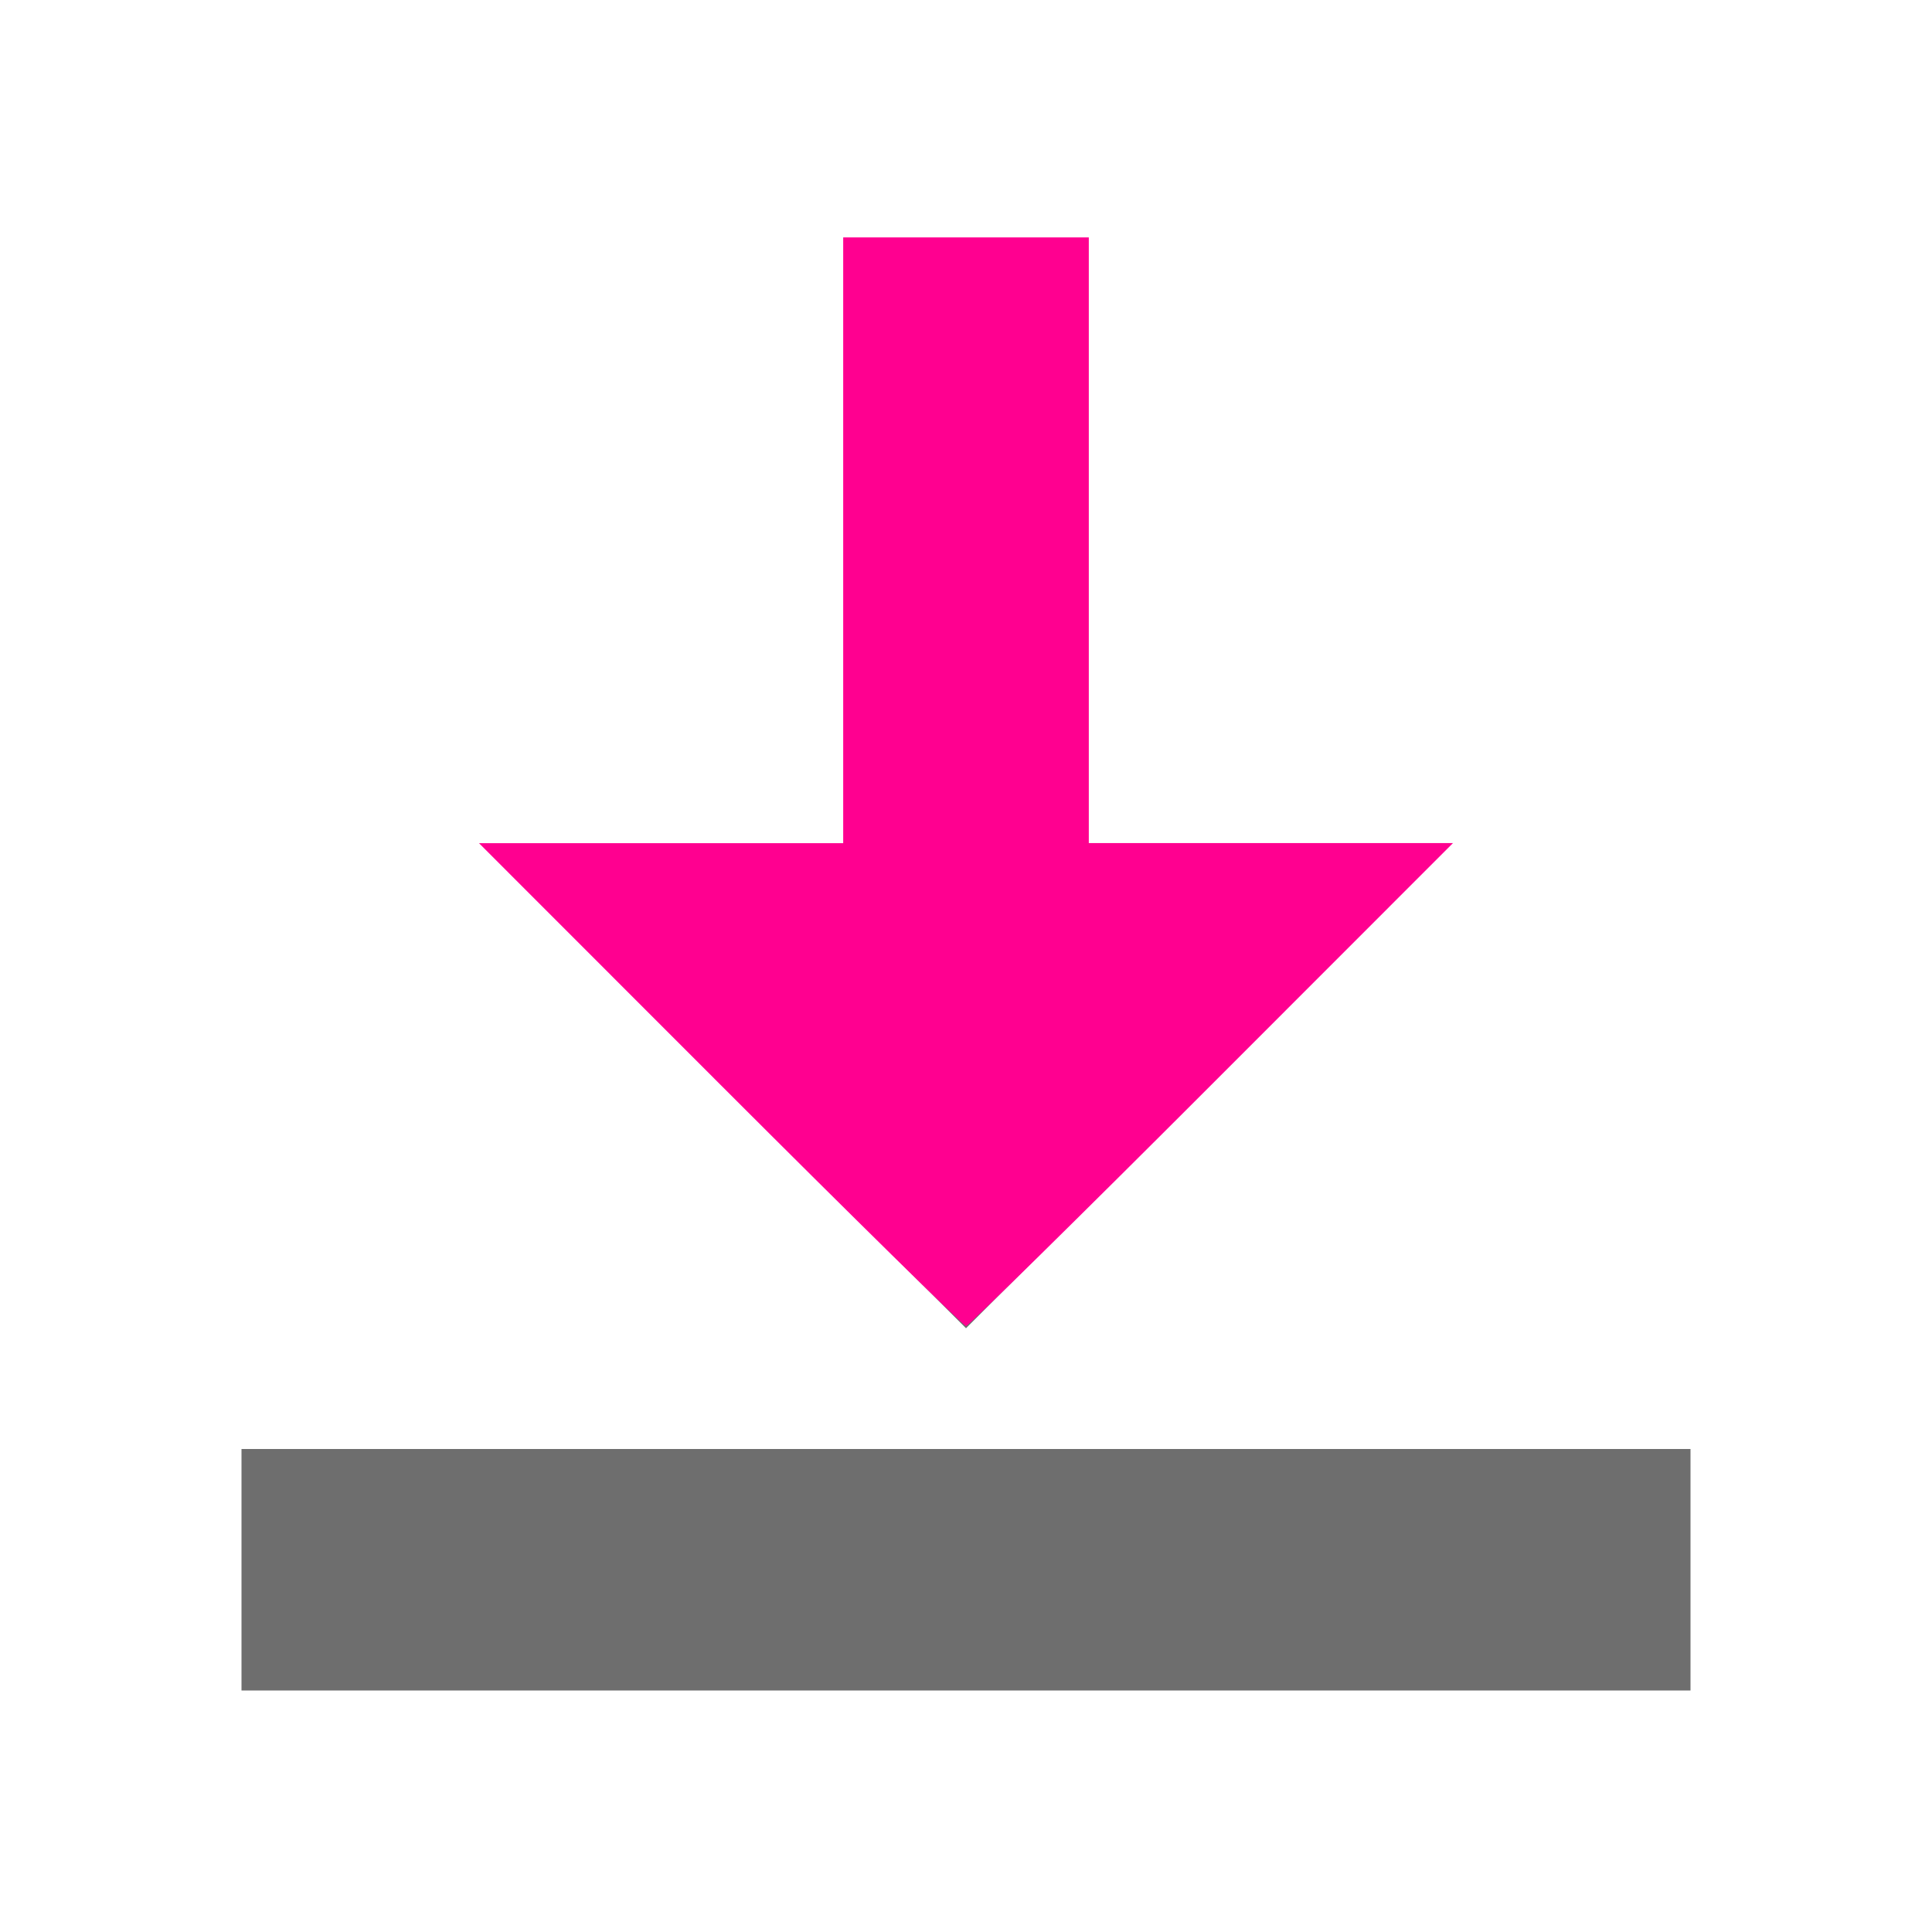
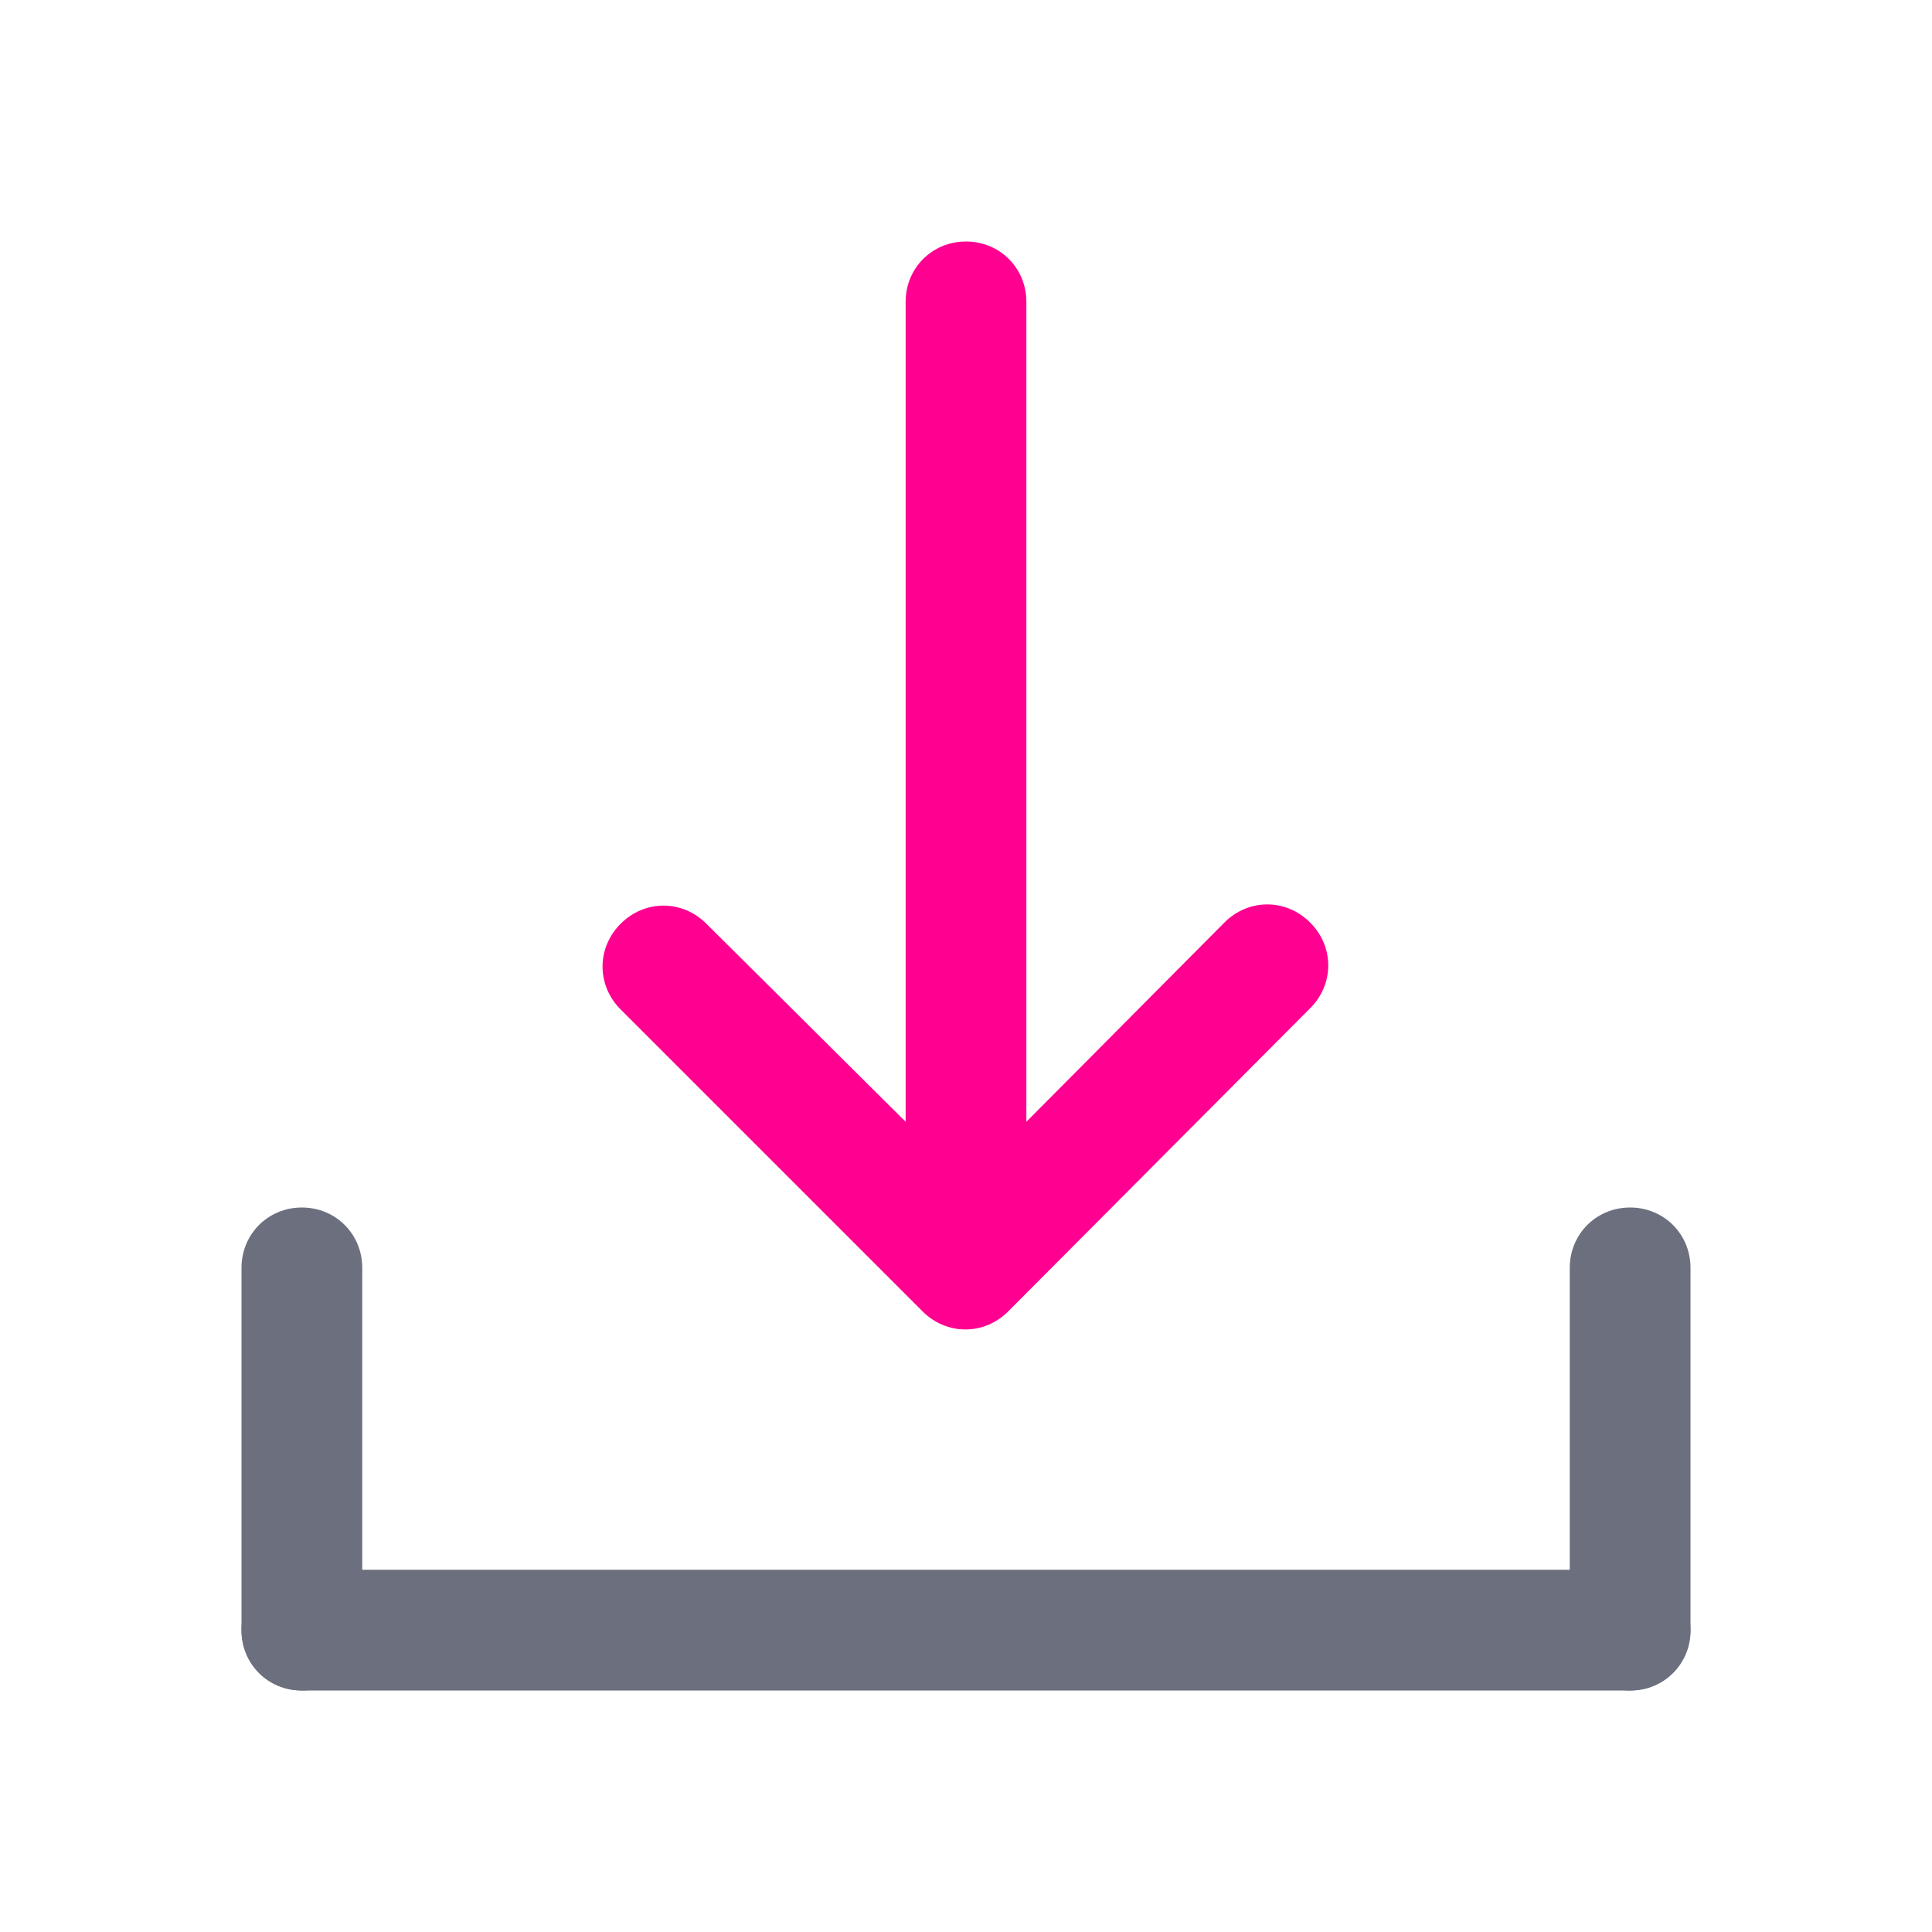
- <svg xmlns="http://www.w3.org/2000/svg" width="16" height="16" viewBox="0 0 16 16" version="1.1" id="svg8">
-   <defs id="defs12" />
-   <g fill="none" fill-rule="evenodd" id="g6">
-     <polygon fill="#6E6E6E" points="9 7 12 7 8 11 4 7 7 7 7 2 9 2" transform="matrix(-1 0 0 1 16 0)" id="polygon2" />
-     <rect width="12" height="2" x="2" y="12" fill="#6E6E6E" id="rect4" />
-   </g>
-   <path style="opacity:1;fill:#ff0090;fill-opacity:1;stroke-width:0.068" d="m 5.966,8.983 -1.999,-2 H 5.475 6.983 V 4.475 1.966 H 8 9.017 v 2.508 2.508 h 1.508 1.508 l -1.999,2 C 8.934,10.083 8.019,10.983 8,10.983 c -0.019,0 -0.934,-0.9 -2.034,-2 z" id="path821" />
+ <svg xmlns="http://www.w3.org/2000/svg" viewBox="0 0 16 16">
+   <path fill-rule="evenodd" fill="#FF0090" d="M10.85,8.35c0.2-0.2,0.2-0.51,0-0.71c-0.2-0.2-0.51-0.2-0.71,0L8.5,9.29V2.5  C8.5,2.22,8.28,2,8,2C7.72,2,7.5,2.22,7.5,2.5v6.79L5.85,7.65c-0.2-0.2-0.51-0.2-0.71,0c-0.2,0.2-0.2,0.51,0,0.71l2.5,2.5  c0.2,0.2,0.51,0.2,0.71,0L10.85,8.35z" />
+   <path fill="#6C707E" d="M2.5,14h11c0.28,0,0.5-0.22,0.5-0.5l0,0c0-0.28-0.22-0.5-0.5-0.5h-11C2.22,13,2,13.22,2,13.5l0,0  C2,13.78,2.22,14,2.5,14z" />
+   <path fill="#6C707E" d="M2.5,10L2.5,10C2.78,10,3,10.22,3,10.5v3C3,13.78,2.78,14,2.5,14l0,0C2.22,14,2,13.78,2,13.5v-3  C2,10.22,2.22,10,2.5,10z" />
+   <path fill="#6C707E" d="M13.5,10L13.5,10c0.28,0,0.5,0.22,0.5,0.5v3c0,0.28-0.22,0.5-0.5,0.5l0,0c-0.28,0-0.5-0.22-0.5-0.5v-3  C13,10.22,13.22,10,13.5,10z" />
</svg>
